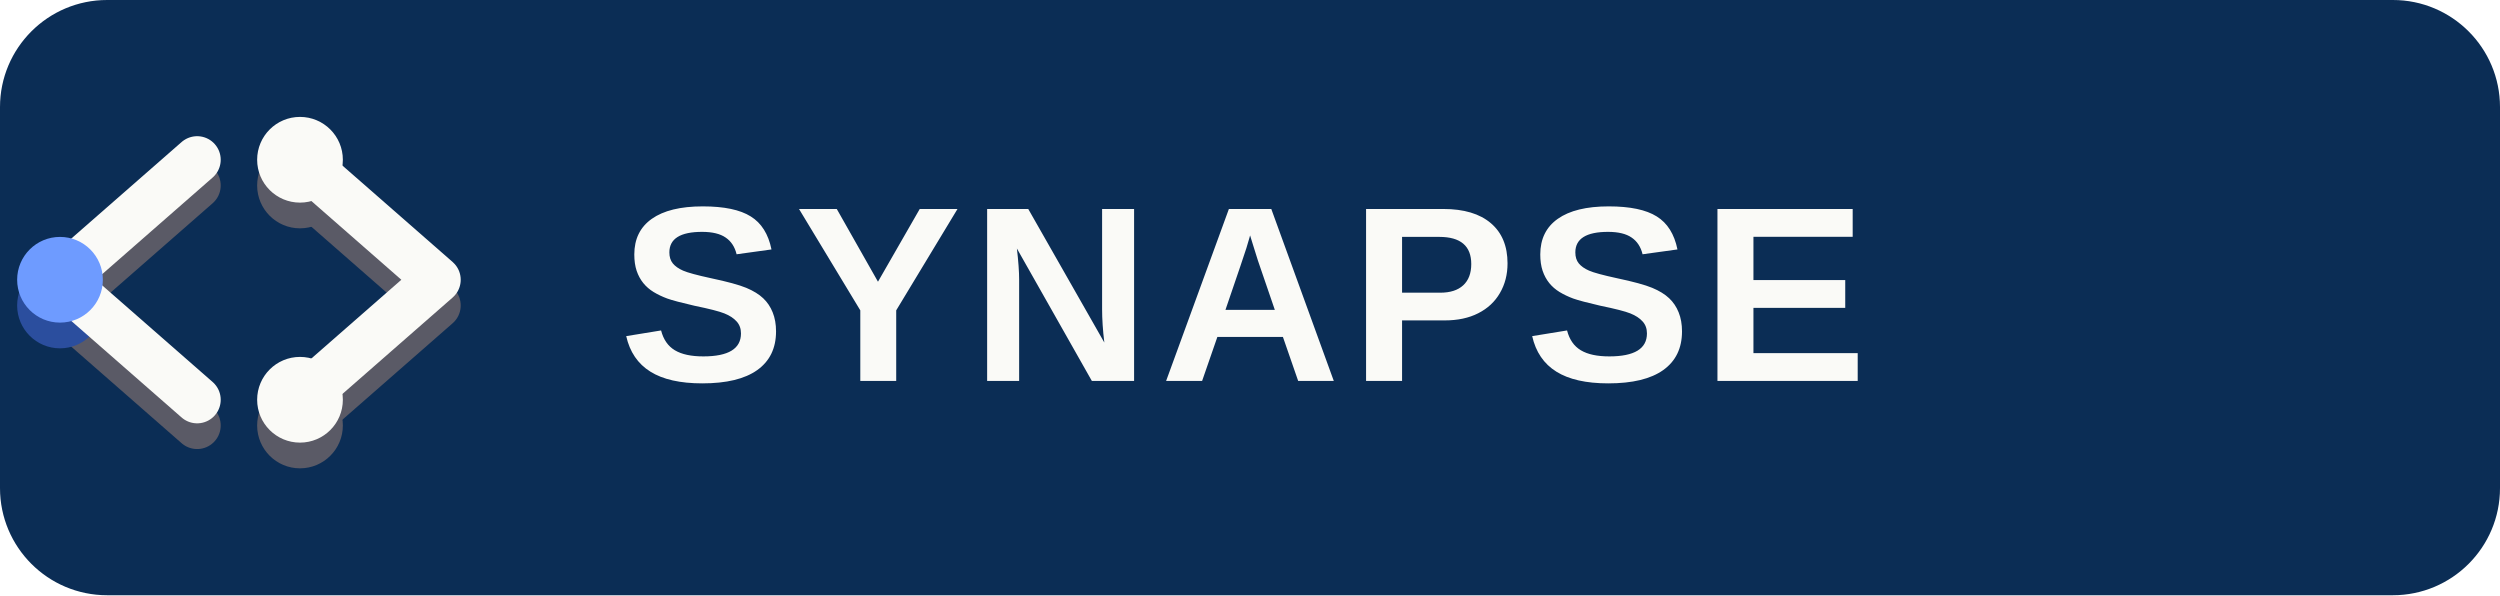
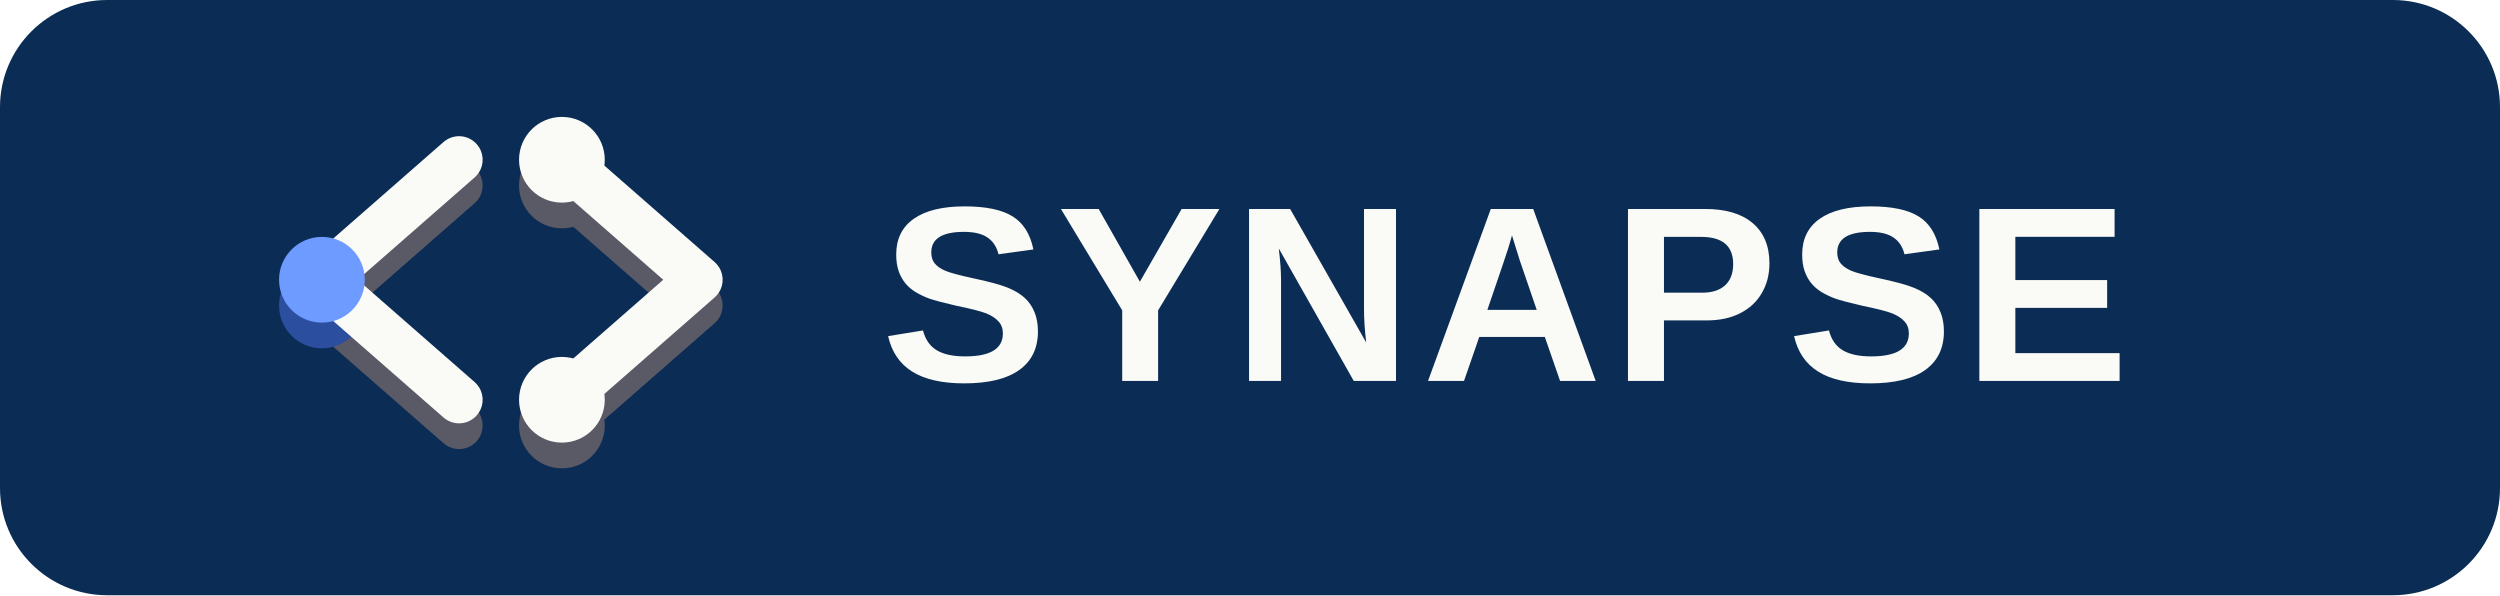
<svg xmlns="http://www.w3.org/2000/svg" viewBox="0 0 420 100" width="420" height="100" role="img" aria-label="Synapse">
  <rect width="420" height="100" rx="18" fill="#0B2D55" />
-   <g transform="translate(0 11) scale(0.72)">
-     <g transform="translate(0 6)">
-       <g fill="none" stroke="#5A5A66" stroke-width="11" stroke-linecap="round" stroke-linejoin="round">
+   <g transform="translate(44 0)">
+     <g transform="translate(0 11) scale(0.72)">
+       <g transform="translate(0 6)">
+         <g fill="none" stroke="#5A5A66" stroke-width="11" stroke-linecap="round" stroke-linejoin="round">
+           <path d="M46 22 L14 50 L46 78" />
+           <path d="M70 22 L102 50 L70 78" />
+         </g>
+         <circle cx="70" cy="22" r="10" fill="#5A5A66" />
+         <circle cx="70" cy="78" r="10" fill="#5A5A66" />
+         <circle cx="14" cy="50" r="10" fill="#2B4E9E" />
+       </g>
+       <g fill="none" stroke="#FAFAF7" stroke-width="11" stroke-linecap="round" stroke-linejoin="round">
        <path d="M46 22 L14 50 L46 78" />
        <path d="M70 22 L102 50 L70 78" />
      </g>
-       <circle cx="70" cy="22" r="10" fill="#5A5A66" />
-       <circle cx="70" cy="78" r="10" fill="#5A5A66" />
-       <circle cx="14" cy="50" r="10" fill="#2B4E9E" />
+       <circle cx="70" cy="22" r="10" fill="#FAFAF7" />
+       <circle cx="70" cy="78" r="10" fill="#FAFAF7" />
+       <circle cx="14" cy="50" r="10" fill="#6E9BFF" />
    </g>
-     <g fill="none" stroke="#FAFAF7" stroke-width="11" stroke-linecap="round" stroke-linejoin="round">
-       <path d="M46 22 L14 50 L46 78" />
-       <path d="M70 22 L102 50 L70 78" />
-     </g>
-     <circle cx="70" cy="22" r="10" fill="#FAFAF7" />
-     <circle cx="70" cy="78" r="10" fill="#FAFAF7" />
-     <circle cx="14" cy="50" r="10" fill="#6E9BFF" />
+     <text x="104" y="64" fill="#FAFAF7" font-family="Arial, Helvetica, sans-serif" font-size="42" font-weight="700" letter-spacing="1.5">SYNAPSE</text>
  </g>
-   <text x="104" y="64" fill="#FAFAF7" font-family="Arial, Helvetica, sans-serif" font-size="42" font-weight="700" letter-spacing="1.5">SYNAPSE</text>
</svg>
